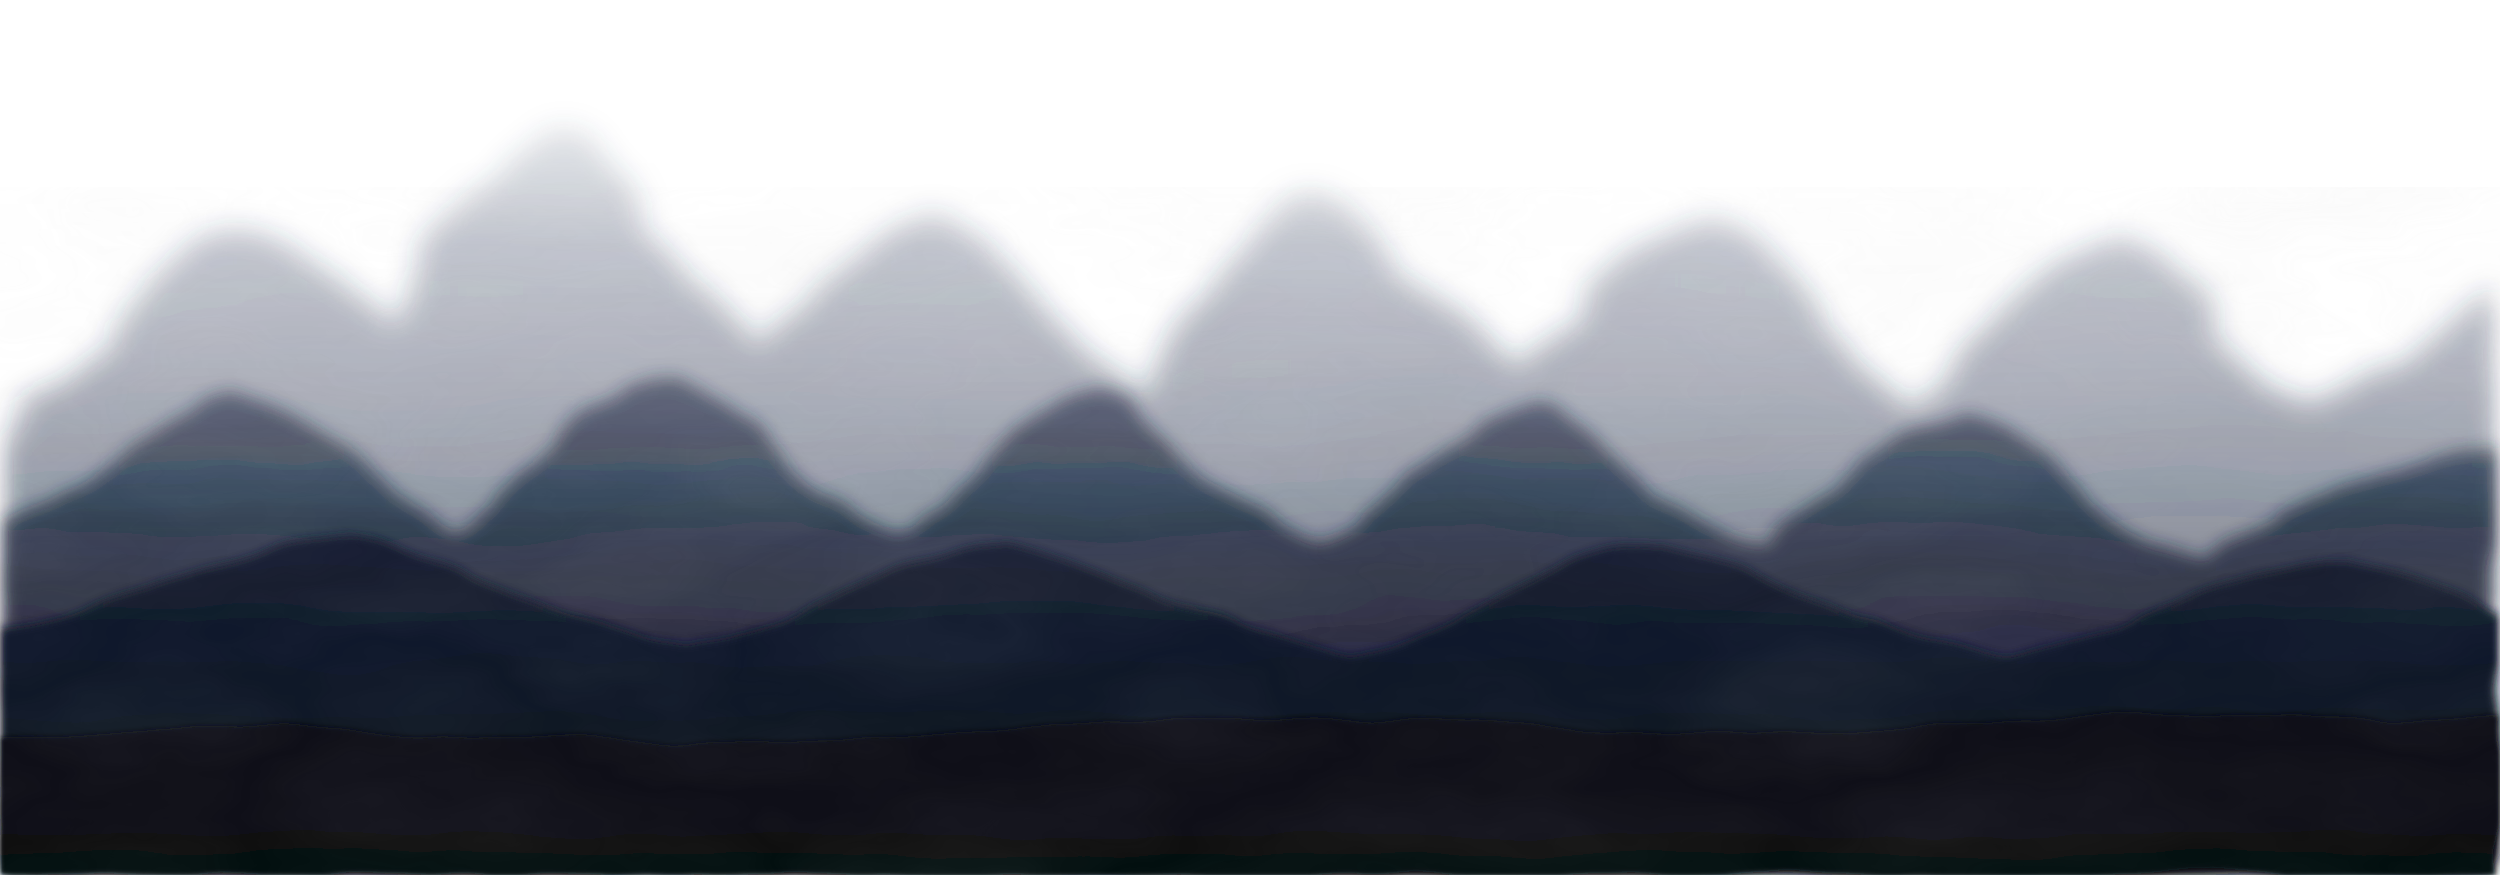
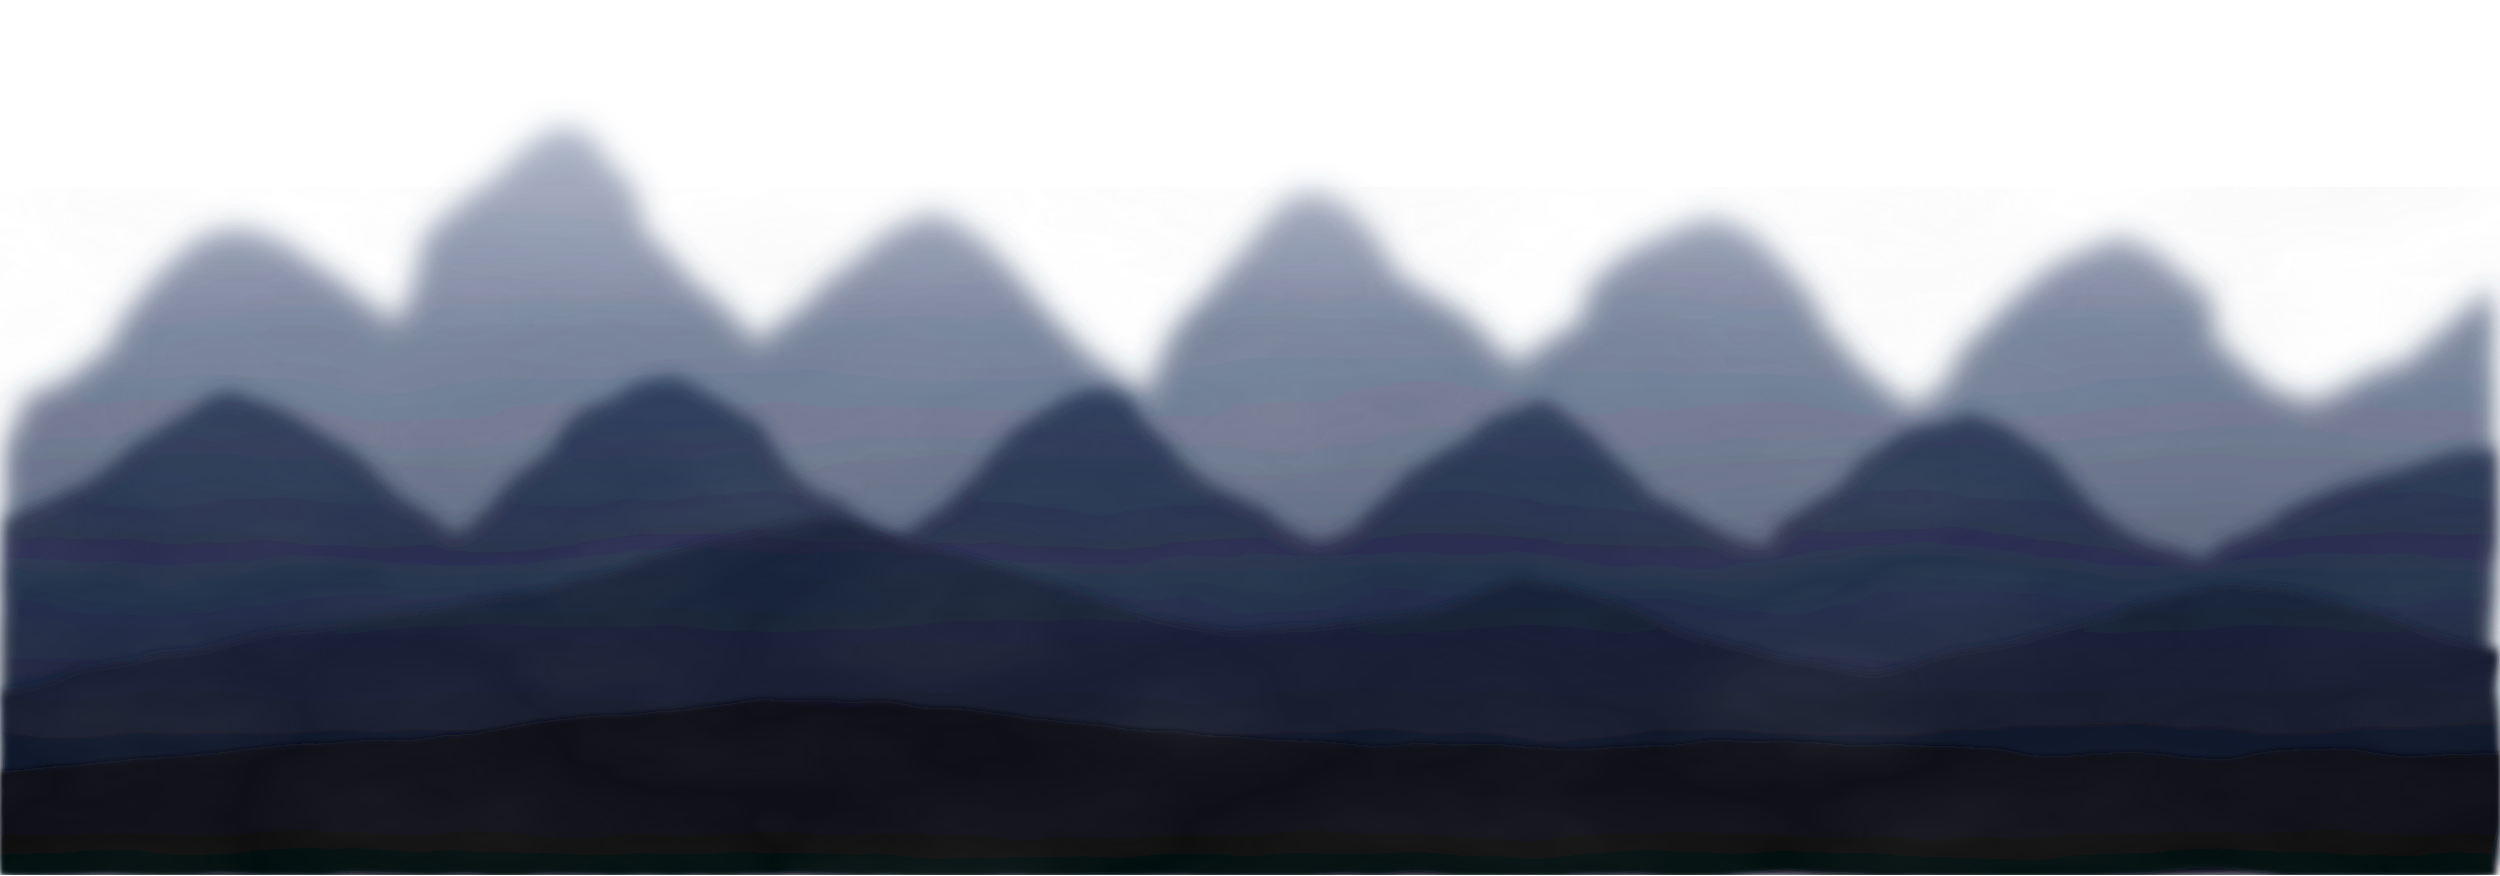
<svg xmlns="http://www.w3.org/2000/svg" width="1200" height="420" viewBox="0 0 1200 420" fill="none" preserveAspectRatio="none">
  <defs>
    <linearGradient id="far" x1="0" y1="60" x2="0" y2="420" gradientUnits="userSpaceOnUse">
-       <stop offset="0" stop-color="#2b3a58" stop-opacity="0.34" />
-       <stop offset="0.55" stop-color="#1d2842" stop-opacity="0.5" />
-       <stop offset="1" stop-color="#161f33" stop-opacity="0.62" />
+       <stop offset="0" stop-color="#41557d" stop-opacity="0.62" />
+       <stop offset="0.55" stop-color="#2a3958" stop-opacity="0.72" />
+       <stop offset="1" stop-color="#1d2841" stop-opacity="0.8" />
    </linearGradient>
    <linearGradient id="mid" x1="0" y1="150" x2="0" y2="420" gradientUnits="userSpaceOnUse">
-       <stop offset="0" stop-color="#1e2b45" stop-opacity="0.62" />
-       <stop offset="0.6" stop-color="#141d31" stop-opacity="0.82" />
-       <stop offset="1" stop-color="#0e1524" stop-opacity="0.92" />
+       <stop offset="0" stop-color="#2c3c5d" stop-opacity="0.85" />
+       <stop offset="0.6" stop-color="#1b2540" stop-opacity="0.94" />
+       <stop offset="1" stop-color="#121a2c" stop-opacity="1" />
    </linearGradient>
    <linearGradient id="near" x1="0" y1="240" x2="0" y2="420" gradientUnits="userSpaceOnUse">
-       <stop offset="0" stop-color="#151f35" />
-       <stop offset="1" stop-color="#090e18" />
+       <stop offset="0" stop-color="#1c2740" />
+       <stop offset="1" stop-color="#0b1120" />
    </linearGradient>
    <linearGradient id="front" x1="0" y1="320" x2="0" y2="420" gradientUnits="userSpaceOnUse">
      <stop offset="0" stop-color="#0b111c" />
      <stop offset="1" stop-color="#06090f" />
    </linearGradient>
    <filter id="wash-far" x="-15%" y="-25%" width="130%" height="155%">
      <feTurbulence type="fractalNoise" baseFrequency="0.006 0.014" numOctaves="4" seed="11" result="n" />
      <feDisplacementMap in="SourceGraphic" in2="n" scale="34" xChannelSelector="R" yChannelSelector="G" />
      <feGaussianBlur stdDeviation="7" />
    </filter>
    <filter id="wash-mid" x="-15%" y="-25%" width="130%" height="155%">
      <feTurbulence type="fractalNoise" baseFrequency="0.008 0.018" numOctaves="4" seed="29" result="n" />
      <feDisplacementMap in="SourceGraphic" in2="n" scale="24" xChannelSelector="R" yChannelSelector="G" />
      <feGaussianBlur stdDeviation="4" />
    </filter>
    <filter id="wash-near" x="-12%" y="-20%" width="124%" height="145%">
      <feTurbulence type="fractalNoise" baseFrequency="0.01 0.022" numOctaves="3" seed="47" result="n" />
      <feDisplacementMap in="SourceGraphic" in2="n" scale="16" xChannelSelector="R" yChannelSelector="G" />
      <feGaussianBlur stdDeviation="2.2" />
    </filter>
    <filter id="wash-front" x="-10%" y="-18%" width="120%" height="140%">
      <feTurbulence type="fractalNoise" baseFrequency="0.012 0.026" numOctaves="3" seed="73" result="n" />
      <feDisplacementMap in="SourceGraphic" in2="n" scale="11" xChannelSelector="R" yChannelSelector="G" />
      <feGaussianBlur stdDeviation="1.4" />
    </filter>
    <filter id="pool" x="-10%" y="-10%" width="120%" height="120%">
      <feTurbulence type="fractalNoise" baseFrequency="0.004 0.009" numOctaves="5" seed="19" />
      <feColorMatrix type="saturate" values="0" />
      <feComponentTransfer>
        <feFuncA type="table" tableValues="0 0.12 0.02 0.16 0" />
      </feComponentTransfer>
    </filter>
    <linearGradient id="skyfade" x1="0" y1="0" x2="0" y2="420" gradientUnits="userSpaceOnUse">
-       <stop offset="0" stop-color="#ffffff" stop-opacity="0" />
-       <stop offset="0.28" stop-color="#ffffff" stop-opacity="0.75" />
-       <stop offset="0.62" stop-color="#ffffff" stop-opacity="1" />
+       <stop offset="0" stop-color="#ffffff" stop-opacity="0.25" />
+       <stop offset="0.16" stop-color="#ffffff" stop-opacity="0.7" />
+       <stop offset="0.38" stop-color="#ffffff" stop-opacity="1" />
    </linearGradient>
    <mask id="dissolve">
      <rect x="0" y="0" width="1200" height="420" fill="url(#skyfade)" />
    </mask>
  </defs>
  <g mask="url(#dissolve)">
    <path filter="url(#wash-far)" fill="url(#far)" d="M0 196 C 40 170, 66 142, 96 118 C 128 92, 152 128, 184 152 C 214 118, 238 76, 272 64          C 308 78, 330 138, 362 166 C 392 140, 414 104, 448 96 C 484 112, 508 168, 544 186          C 578 156, 600 100, 636 88 C 674 104, 696 162, 730 184 C 764 152, 788 108, 824 100          C 862 118, 884 172, 920 190 C 952 164, 976 122, 1012 114 C 1050 132, 1074 180, 1110 196          C 1142 178, 1170 152, 1200 138 L1200 420 L0 420 Z" />
    <path filter="url(#wash-mid)" fill="url(#mid)" d="M0 254 C 44 236, 74 202, 112 188 C 152 200, 178 240, 216 254 C 254 232, 280 190, 320 180          C 360 196, 386 242, 426 256 C 462 238, 488 198, 528 190 C 568 206, 594 248, 634 260          C 672 240, 698 202, 738 194 C 778 210, 804 250, 844 262 C 882 242, 908 206, 948 200          C 990 216, 1016 254, 1058 264 C 1098 248, 1150 224, 1200 212 L1200 420 L0 420 Z" />
-     <path filter="url(#wash-near)" fill="url(#near)" d="M0 306 C 60 288, 108 264, 168 258 C 228 268, 272 300, 332 310 C 388 296, 428 266, 486 260          C 546 272, 588 304, 648 314 C 704 300, 744 268, 802 262 C 862 274, 906 306, 966 314          C 1022 300, 1068 274, 1126 268 C 1156 272, 1180 284, 1200 296 L1200 420 L0 420 Z" />
-     <path filter="url(#wash-front)" fill="url(#front)" d="M0 356 C 160 338, 320 366, 480 350 C 640 334, 800 362, 960 346          C 1050 337, 1130 350, 1200 344 L1200 420 L0 420 Z" />
+     <path filter="url(#wash-near)" fill="url(#near)" d="M0 330 C 70 316, 140 300, 220 288 C 290 278, 340 262, 396 248          C 452 260, 500 286, 566 300 C 626 310, 672 292, 730 280 C 790 292, 836 316, 900 324          C 960 312, 1010 288, 1072 282 C 1120 286, 1162 300, 1200 312 L1200 420 L0 420 Z" />
+     <path filter="url(#wash-front)" fill="url(#front)" d="M0 372 C 130 358, 260 346, 396 336 C 520 344, 640 366, 780 358          C 900 350, 1010 368, 1120 360 C 1150 358, 1176 362, 1200 358 L1200 420 L0 420 Z" />
    <rect x="0" y="120" width="1200" height="300" filter="url(#pool)" opacity="0.5" />
  </g>
</svg>
